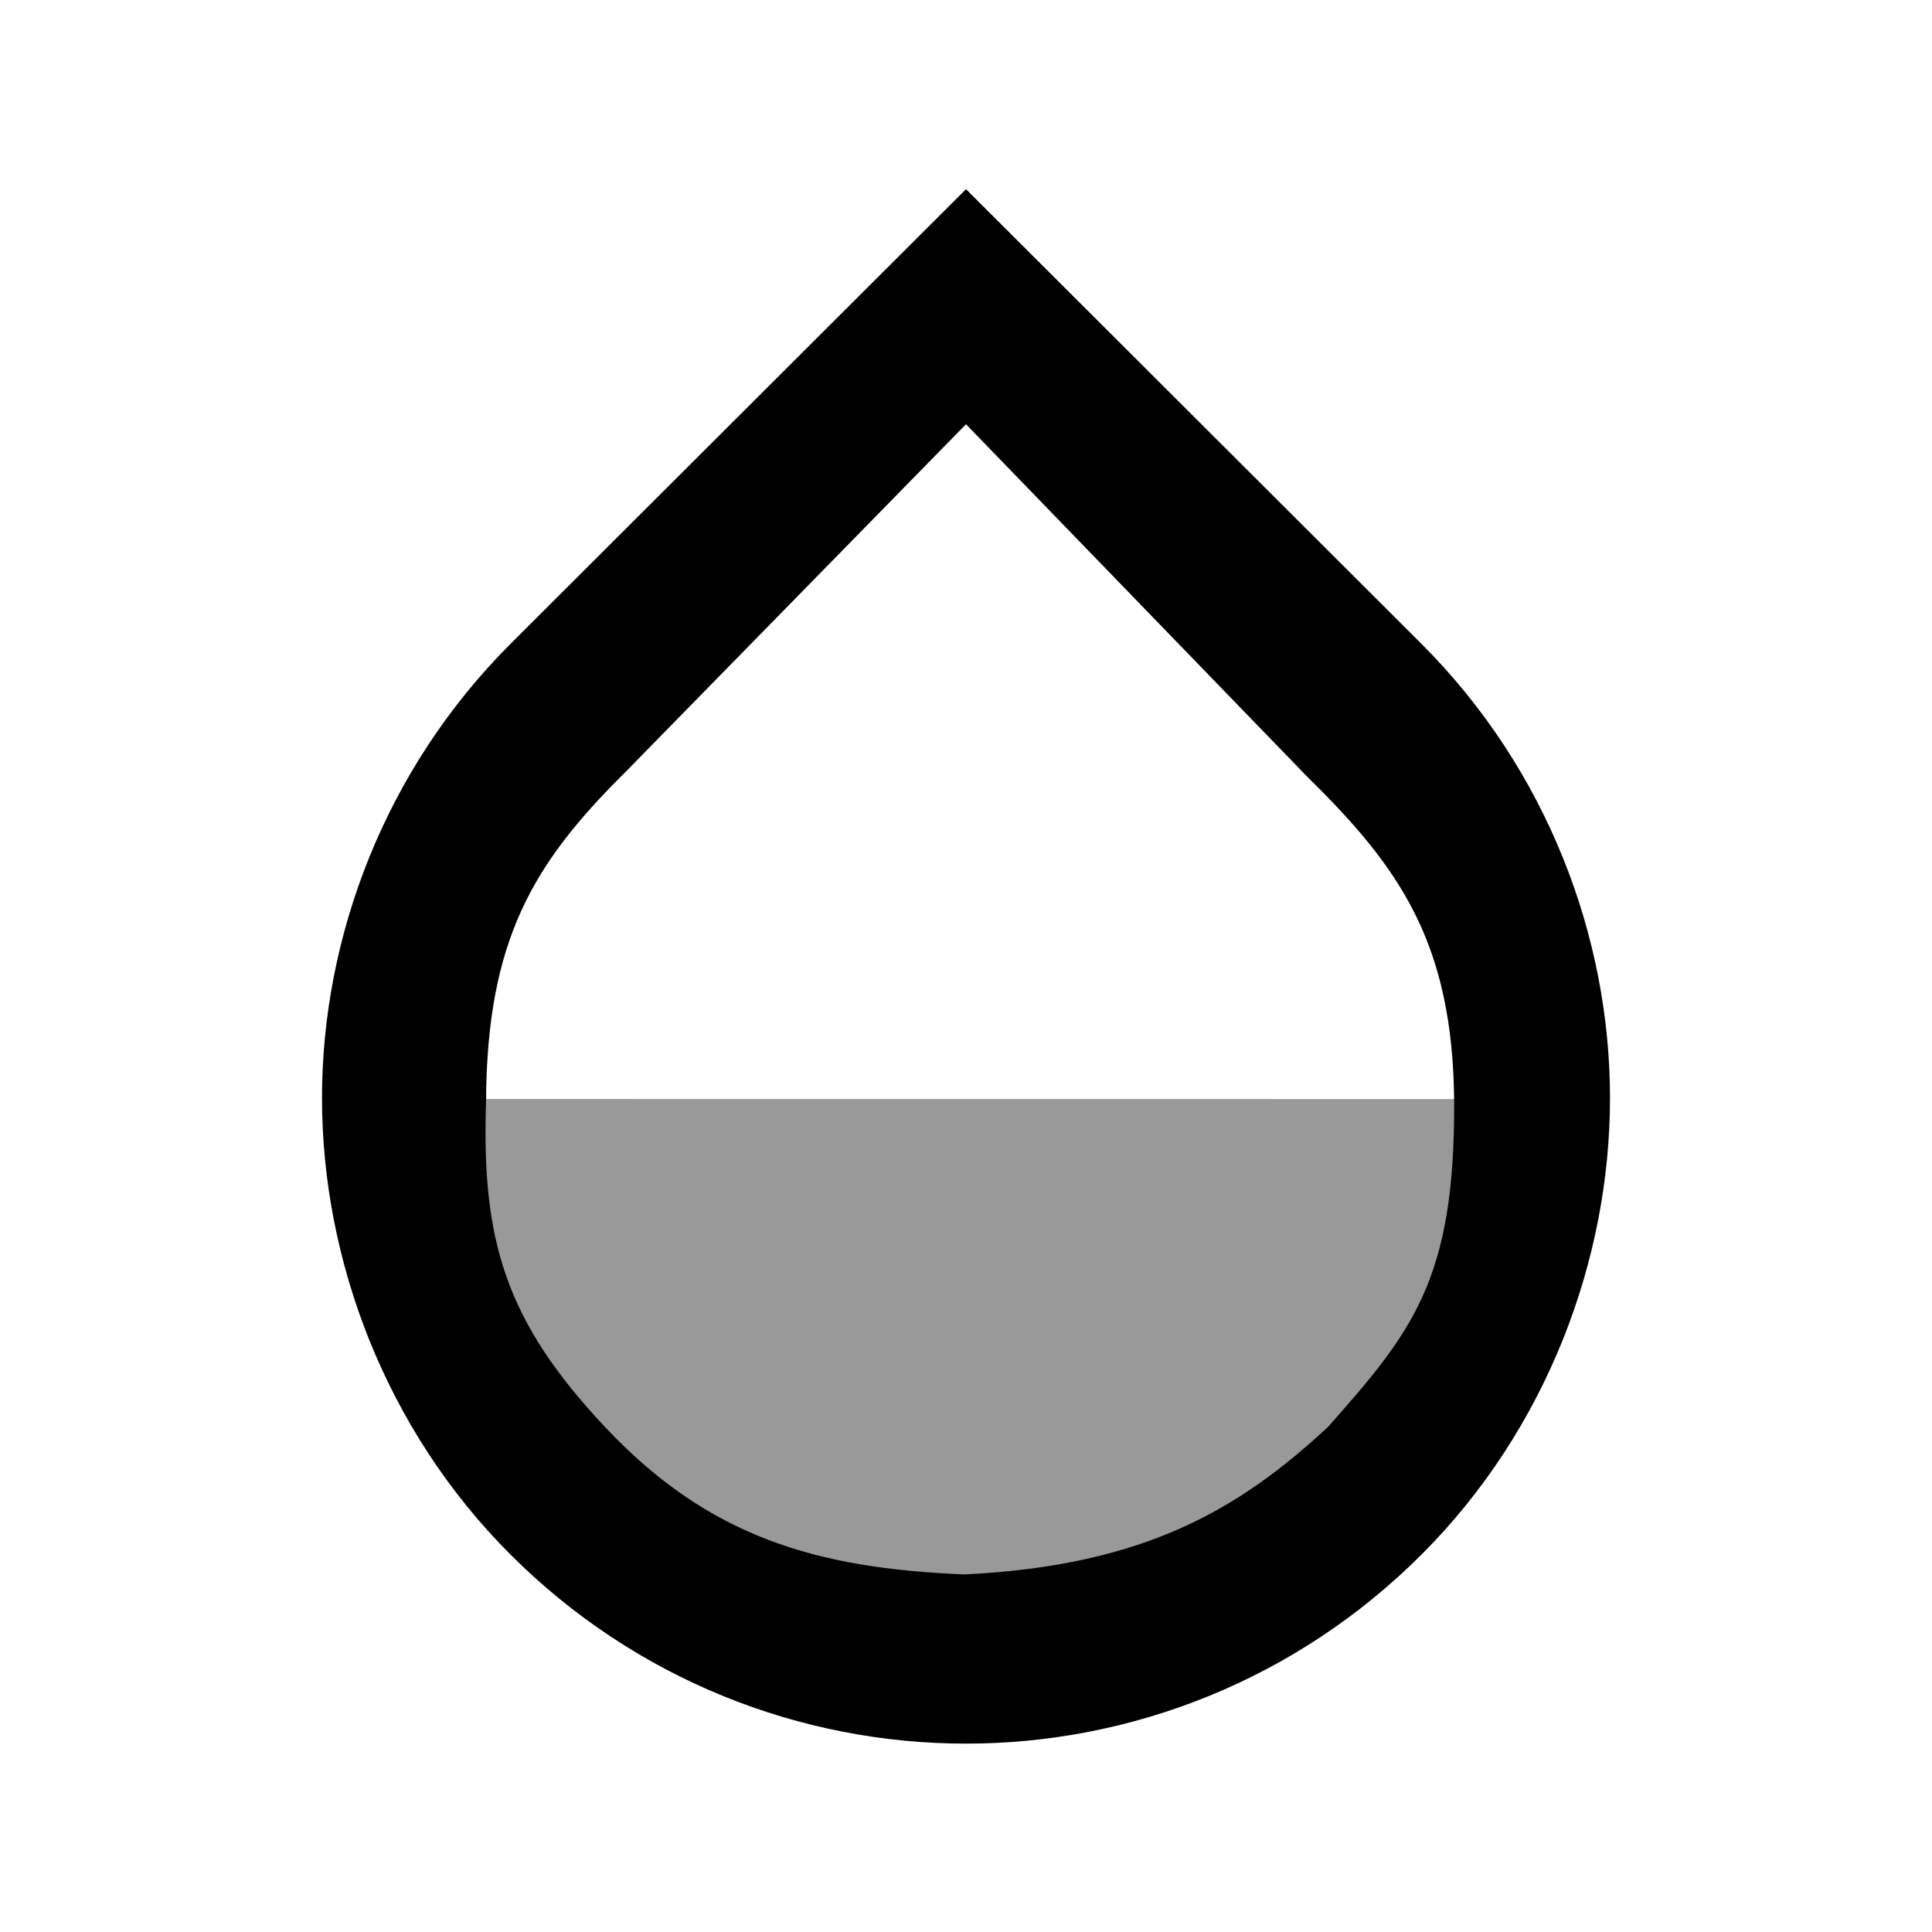
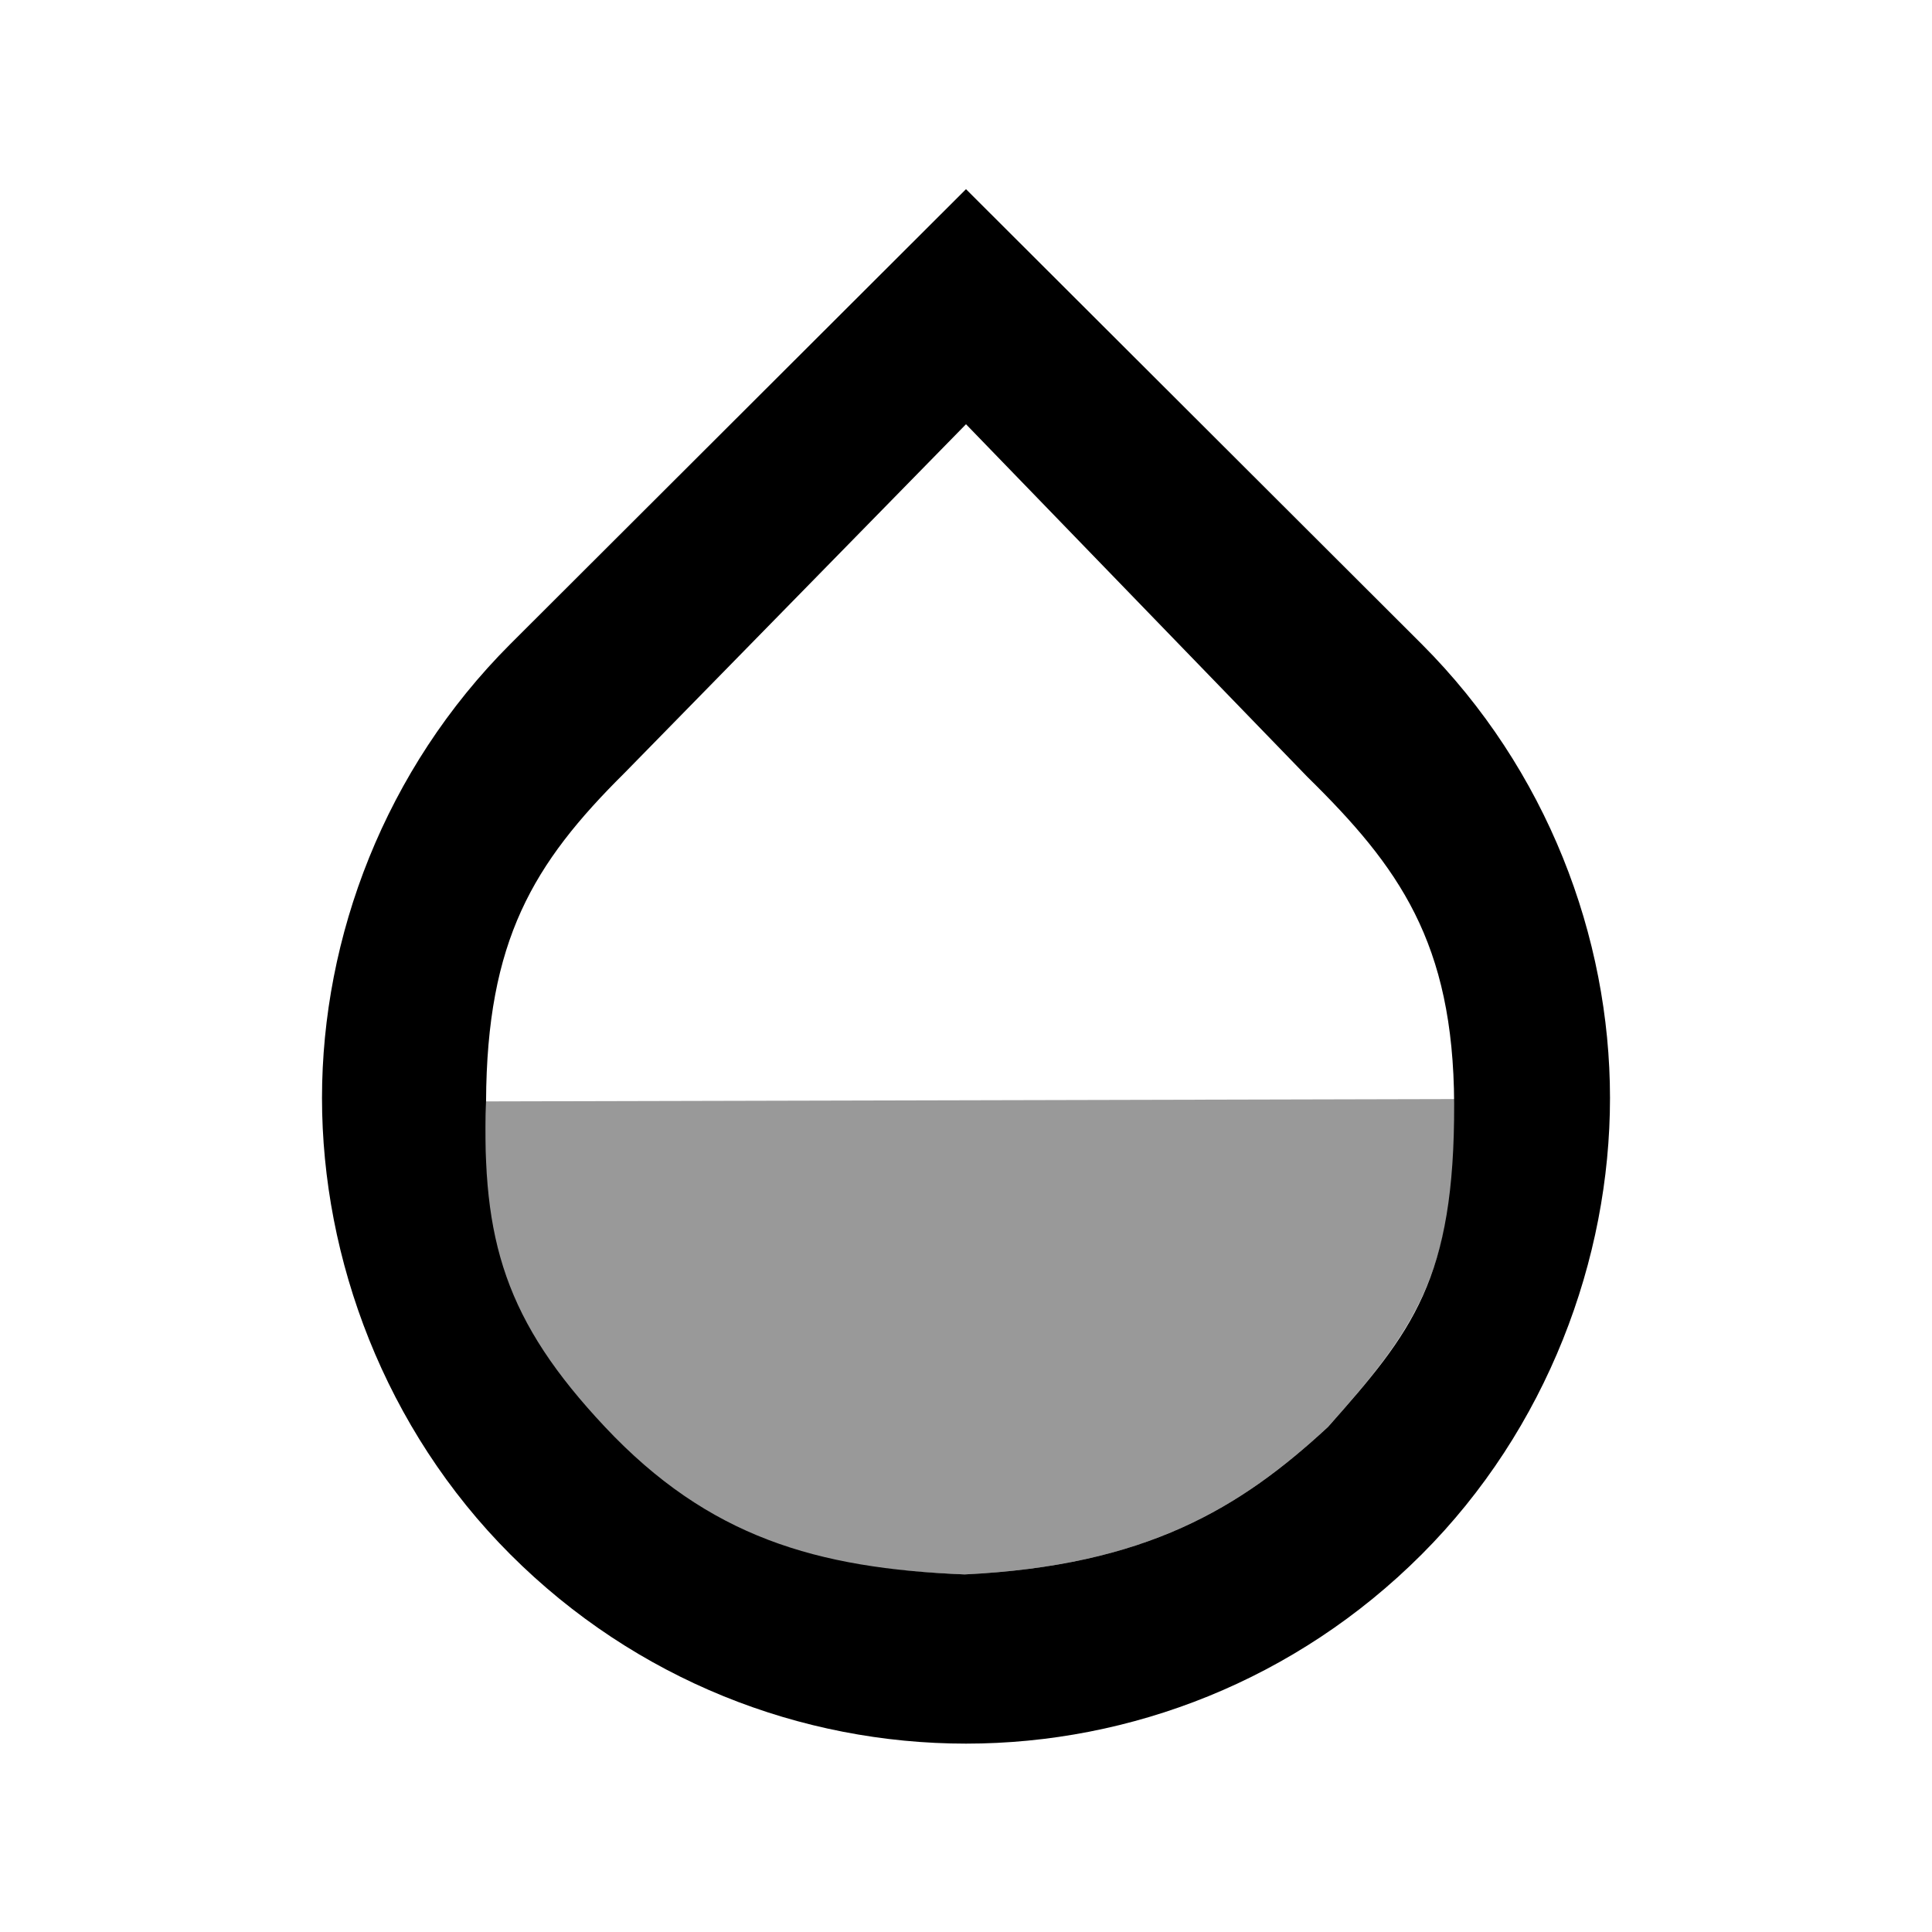
<svg xmlns="http://www.w3.org/2000/svg" width="24" height="24" viewBox="0 0 24 24" version="1.1" id="svg6">
  <defs id="defs10" />
  <path fill="none" d="M24 0H0v24h24V0zm0 0H0v24h24V0zM0 24h24V0H0v24z" id="path2" />
  <path d="M 17.66,8 12,2.35 6.34,8 C 4.78,9.56 4,11.64 4,13.64 c 0,2 0.78,4.11 2.34,5.67 1.56,1.56 3.61,2.35 5.66,2.35 2.05,0 4.1,-0.79 5.66,-2.35 C 19.22,17.75 20,15.64 20,13.64 20,11.64 19.22,9.56 17.66,8 Z M 6.038,13.682 C 6.048,11.682 6.62,10.73 7.76,9.6 L 12,5.27 16.24,9.65 c 1.14,1.12 1.814,2.058 1.824,4.058 0.007,2.184 -0.515,2.831 -1.567,4.018 -1.088,1.007 -2.257,1.723 -4.514,1.832 C 10.142,19.484 8.802,19.095 7.516,17.727 6.278,16.41 5.98,15.409 6.038,13.682 Z" id="path4" />
-   <path d="m 18.305,13.653 c 0.007,2.184 -0.456,2.884 -1.509,4.07 -1.088,1.007 -2.526,1.971 -4.783,2.08 -1.84,-0.074 -3.421,-0.692 -4.707,-2.061 -1.238,-1.317 -1.682,-2.363 -1.624,-4.09 z" id="path4-3" style="opacity:0.4;fill:#000000;fill-opacity:1;stroke:none" />
+   <path d="m 18.083,13.653 c 0.007,2.184 -0.534,2.886 -1.587,4.073 -1.088,1.007 -2.257,1.723 -4.514,1.832 -1.84,-0.074 -3.246,-0.408 -4.532,-1.777 -1.238,-1.317 -1.47,-2.372 -1.412,-4.099 z" id="path4-3" style="opacity:0.4;fill:#000000;fill-opacity:1;stroke:none" />
</svg>
